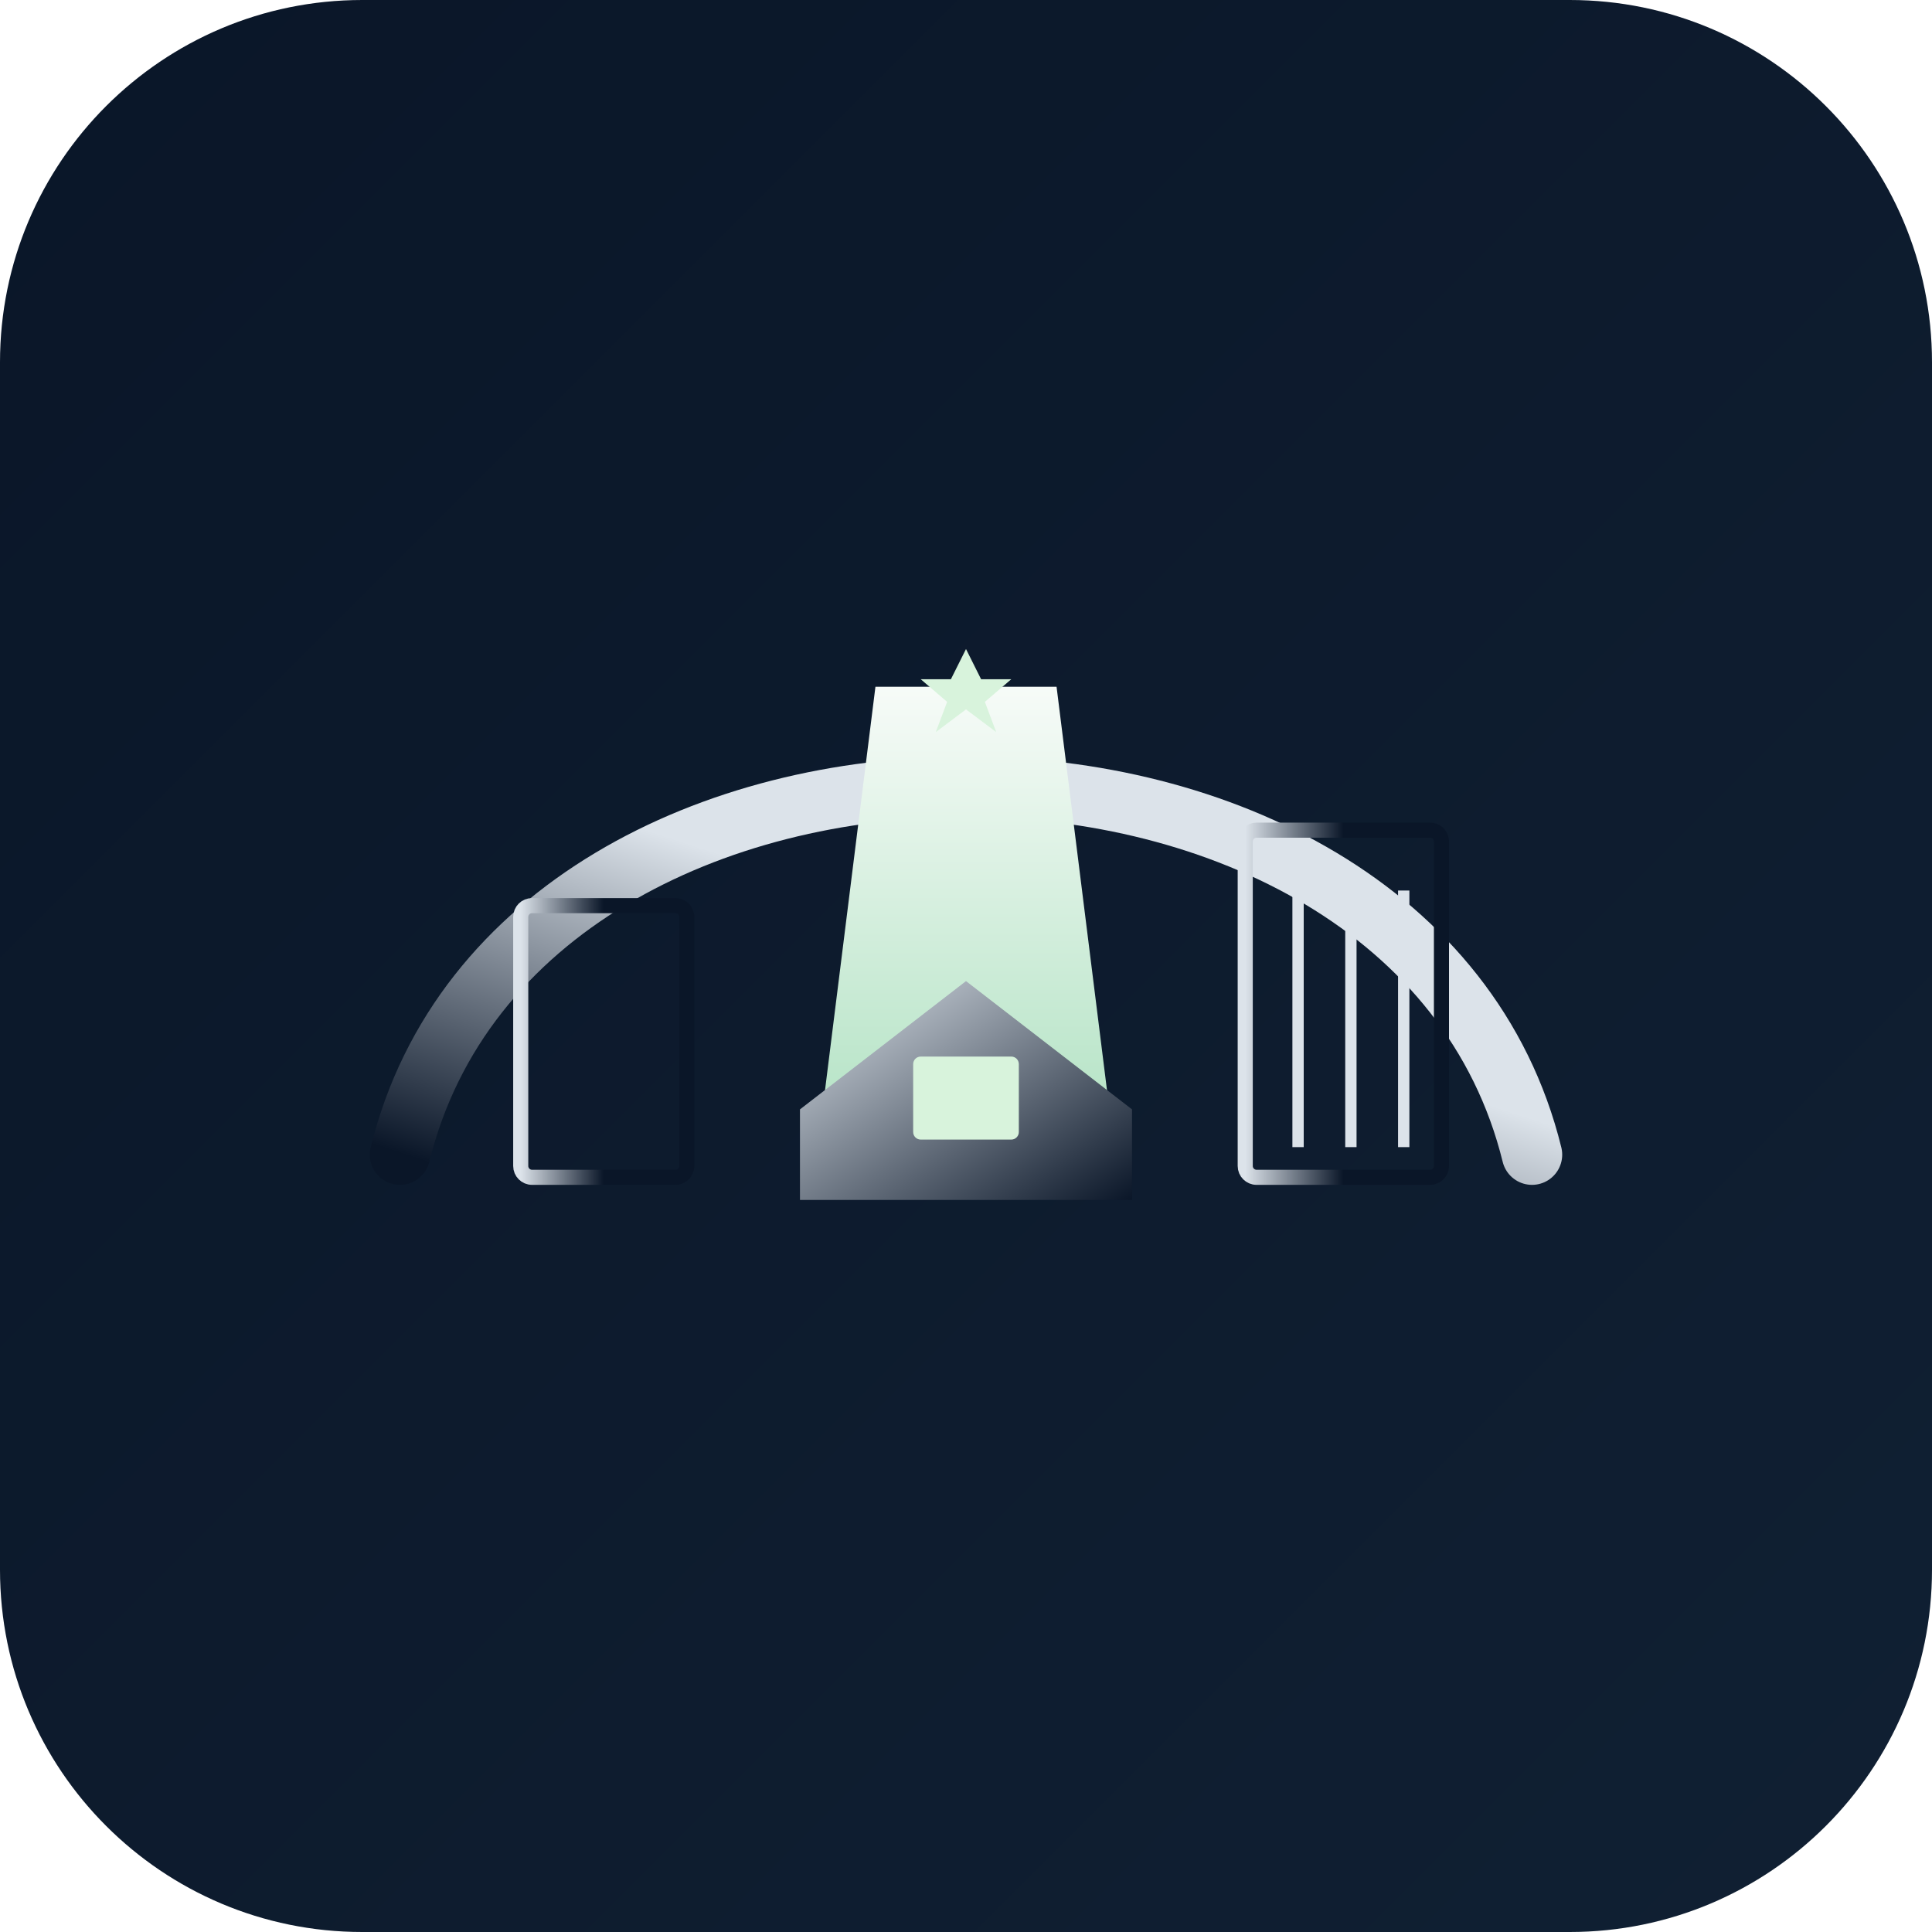
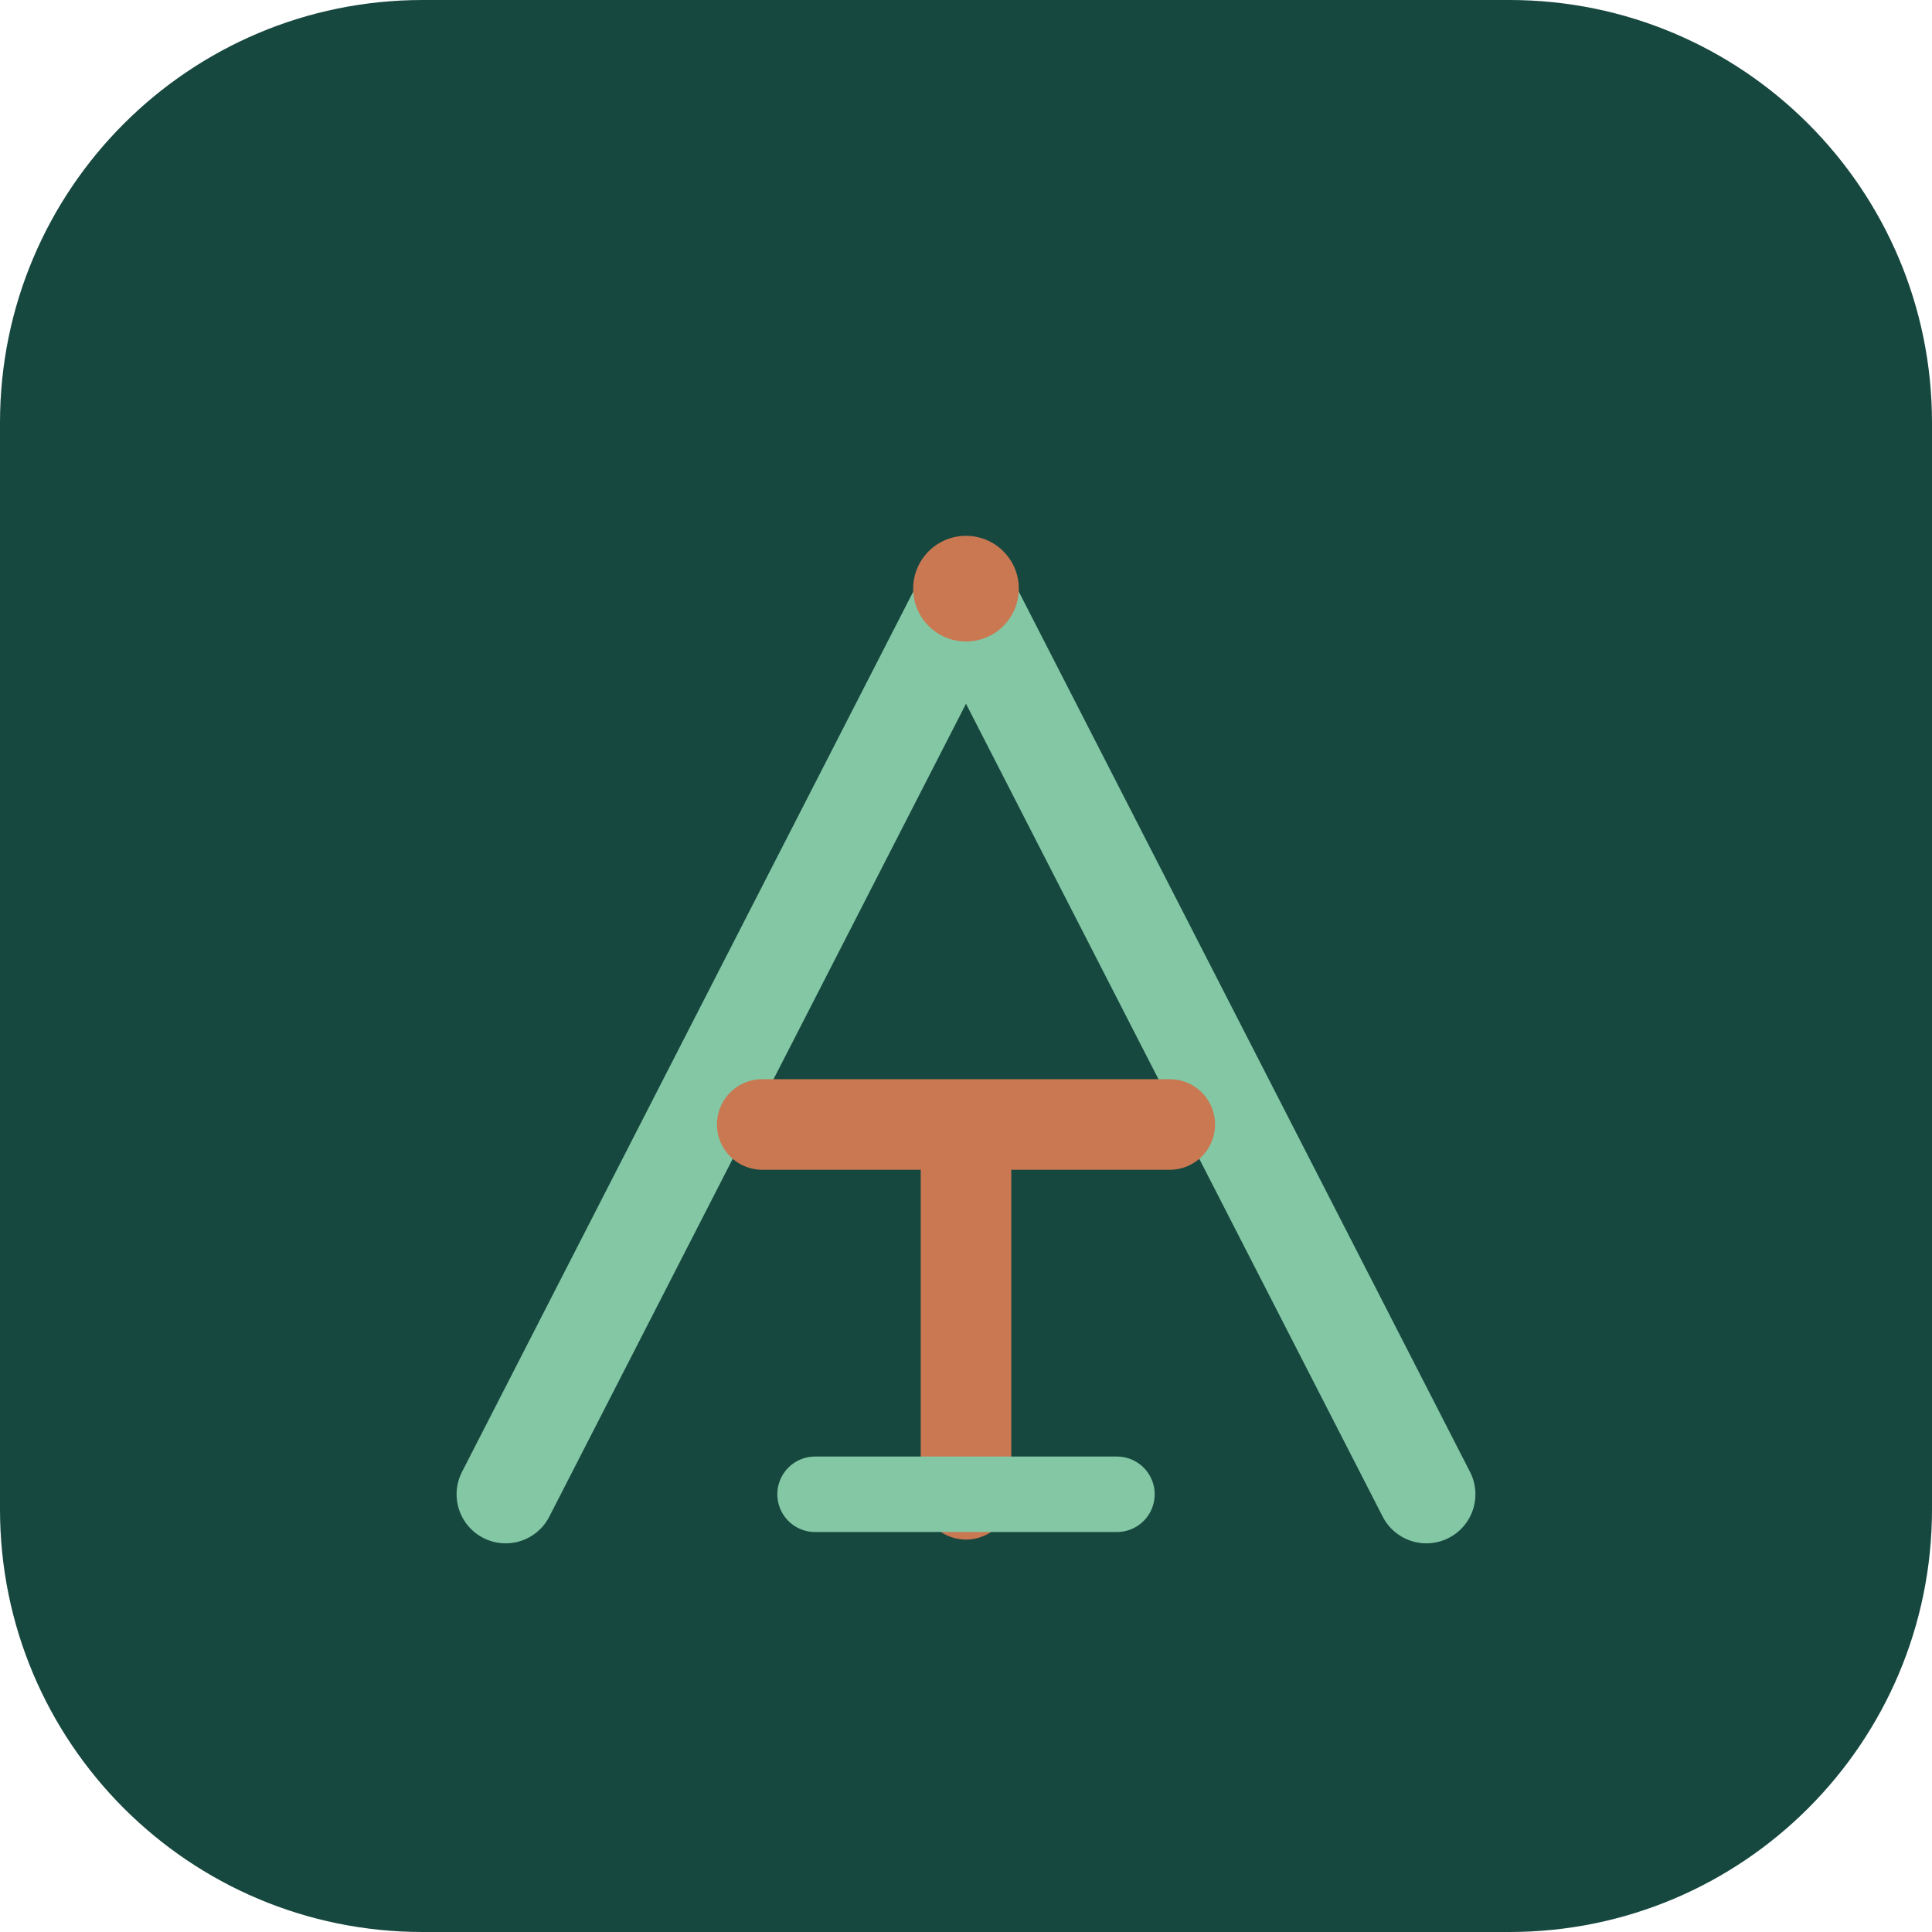
<svg xmlns="http://www.w3.org/2000/svg" viewBox="0 0 512 512" role="img" aria-labelledby="iconTitle">
-   <defs>
-     <linearGradient id="bgGrad" x1="0%" y1="0%" x2="100%" y2="100%">
-       <stop offset="0%" stop-color="#0A1628" />
-       <stop offset="100%" stop-color="#102033" />
-     </linearGradient>
-     <linearGradient id="greenBright" x1="0%" y1="0%" x2="100%" y2="0%">
-       <stop offset="0%" stop-color="#DCE3EA" />
-       <stop offset="50%" stop-color="#0A1628" />
-       <stop offset="100%" stop-color="#0A1628" />
-     </linearGradient>
-     <linearGradient id="towerFill" x1="50%" y1="0%" x2="50%" y2="100%">
-       <stop offset="0%" stop-color="#F7FBF8" />
-       <stop offset="100%" stop-color="#B7E4C7" />
-     </linearGradient>
-     <linearGradient id="arcGlow" x1="0%" y1="100%" x2="100%" y2="0%">
-       <stop offset="0%" stop-color="#0A1628" />
-       <stop offset="55%" stop-color="#DCE3EA" />
-       <stop offset="100%" stop-color="#DCE3EA" />
-     </linearGradient>
-     <linearGradient id="greenDeep" x1="0%" y1="0%" x2="100%" y2="100%">
-       <stop offset="0%" stop-color="#DCE3EA" />
-       <stop offset="100%" stop-color="#0A1628" />
-     </linearGradient>
-   </defs>
-   <rect width="512" height="512" rx="96" fill="url(#bgGrad)" />
-   <g transform="translate(256 250)">
-     <path d="M-150 56 C-118 -74, 118 -74, 150 56" fill="none" stroke="url(#arcGlow)" stroke-width="16" stroke-linecap="round" />
-     <rect x="-118" y="-10" width="44" height="72" rx="3" fill="none" stroke="url(#greenBright)" stroke-width="4" />
-     <path d="M-24 -68 L24 -68 L38 44 L-38 44 Z" fill="url(#towerFill)" />
-     <rect x="74" y="-30" width="52" height="92" rx="3" fill="none" stroke="url(#greenBright)" stroke-width="4" />
-     <line x1="88" y1="-14" x2="88" y2="54" stroke="#DCE3EA" stroke-width="3" />
-     <line x1="102" y1="-14" x2="102" y2="54" stroke="#DCE3EA" stroke-width="3" />
-     <line x1="116" y1="-14" x2="116" y2="54" stroke="#DCE3EA" stroke-width="3" />
-     <path d="M-44 44 L0 10 L44 44 V68 H-44 Z" fill="url(#greenDeep)" />
-     <rect x="-14" y="30" width="28" height="22" rx="2" fill="#D8F3DC" />
-     <path d="M0 -78 L4 -70 L12 -70 L5 -64 L8 -56 L0 -62 L-8 -56 L-5 -64 L-12 -70 L-4 -70 Z" fill="#D8F3DC" />
+   <rect width="512" height="512" rx="112" fill="#17483F" />
+   <g transform="translate(116 96)" fill="none" stroke-linecap="round" stroke-linejoin="round">
+     <path d="M18 300 140 62l122 238" stroke="#83C7A5" stroke-width="26" />
+     <path d="M86 202h108M140 202v98" stroke="#C97852" stroke-width="24" />
+     <path d="M100 300h80" stroke="#83C7A5" stroke-width="20" />
+     <circle cx="140" cy="60" r="14" fill="#C97852" stroke="none" />
  </g>
</svg>
